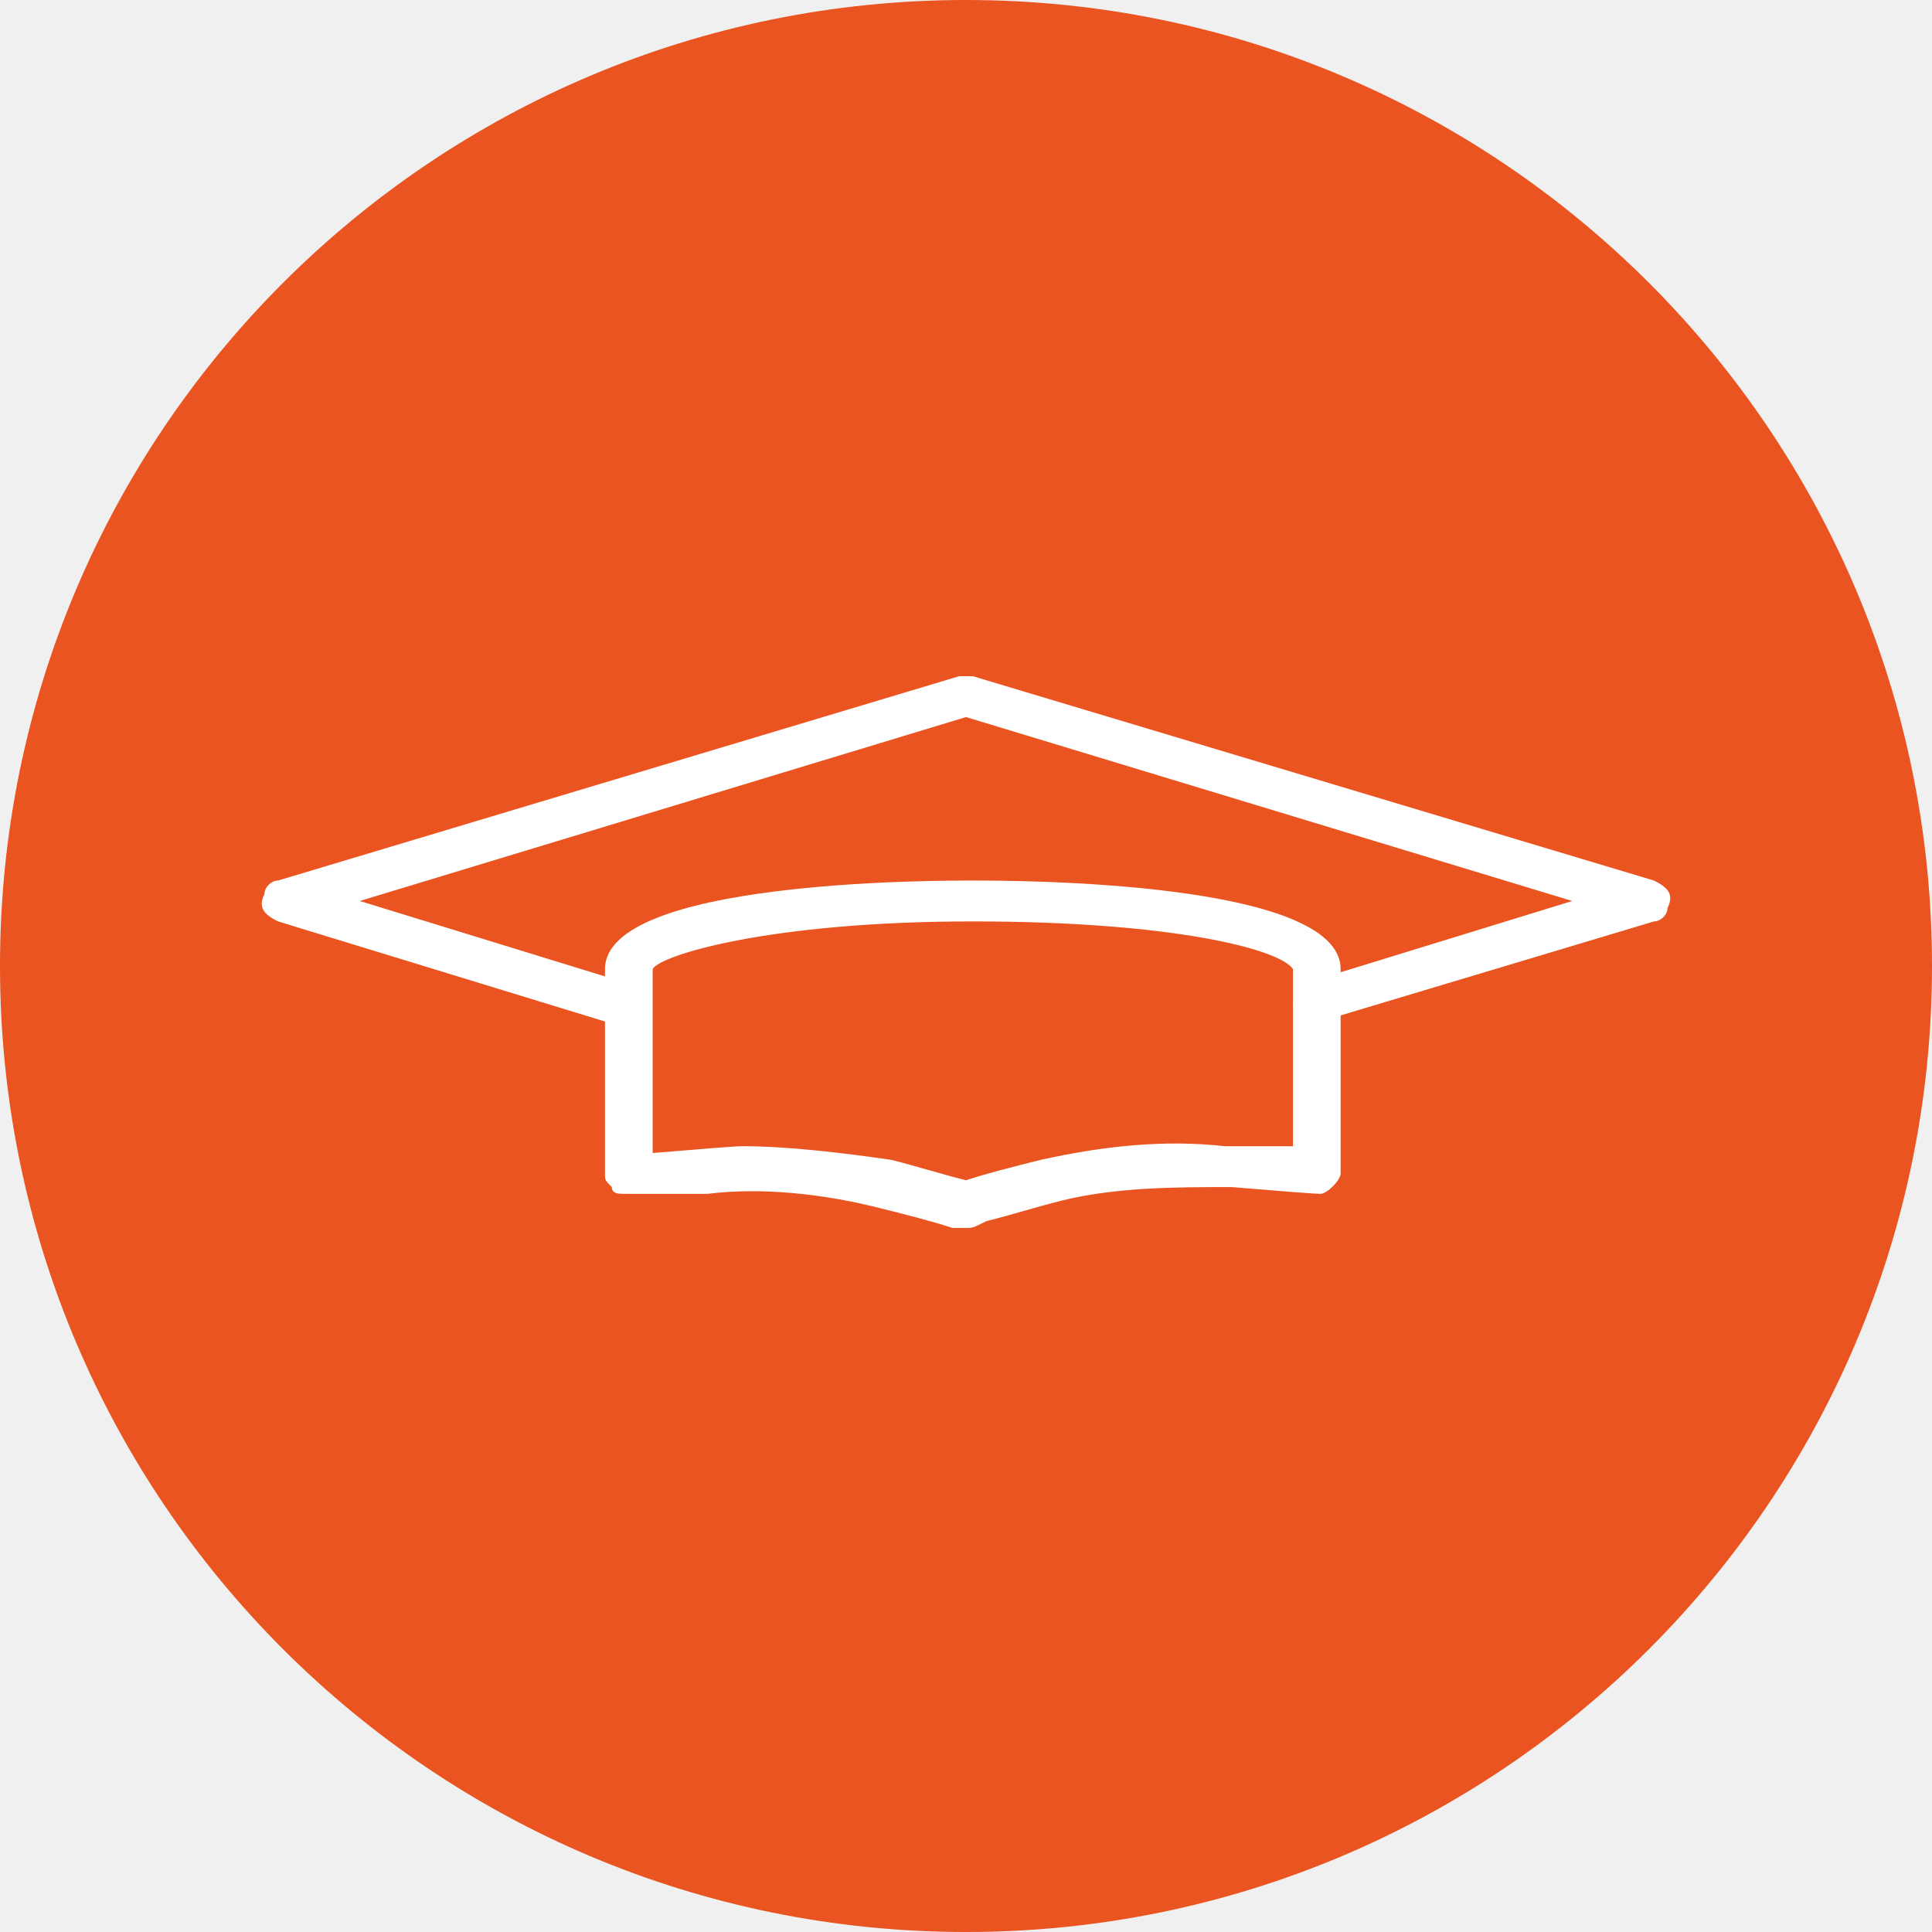
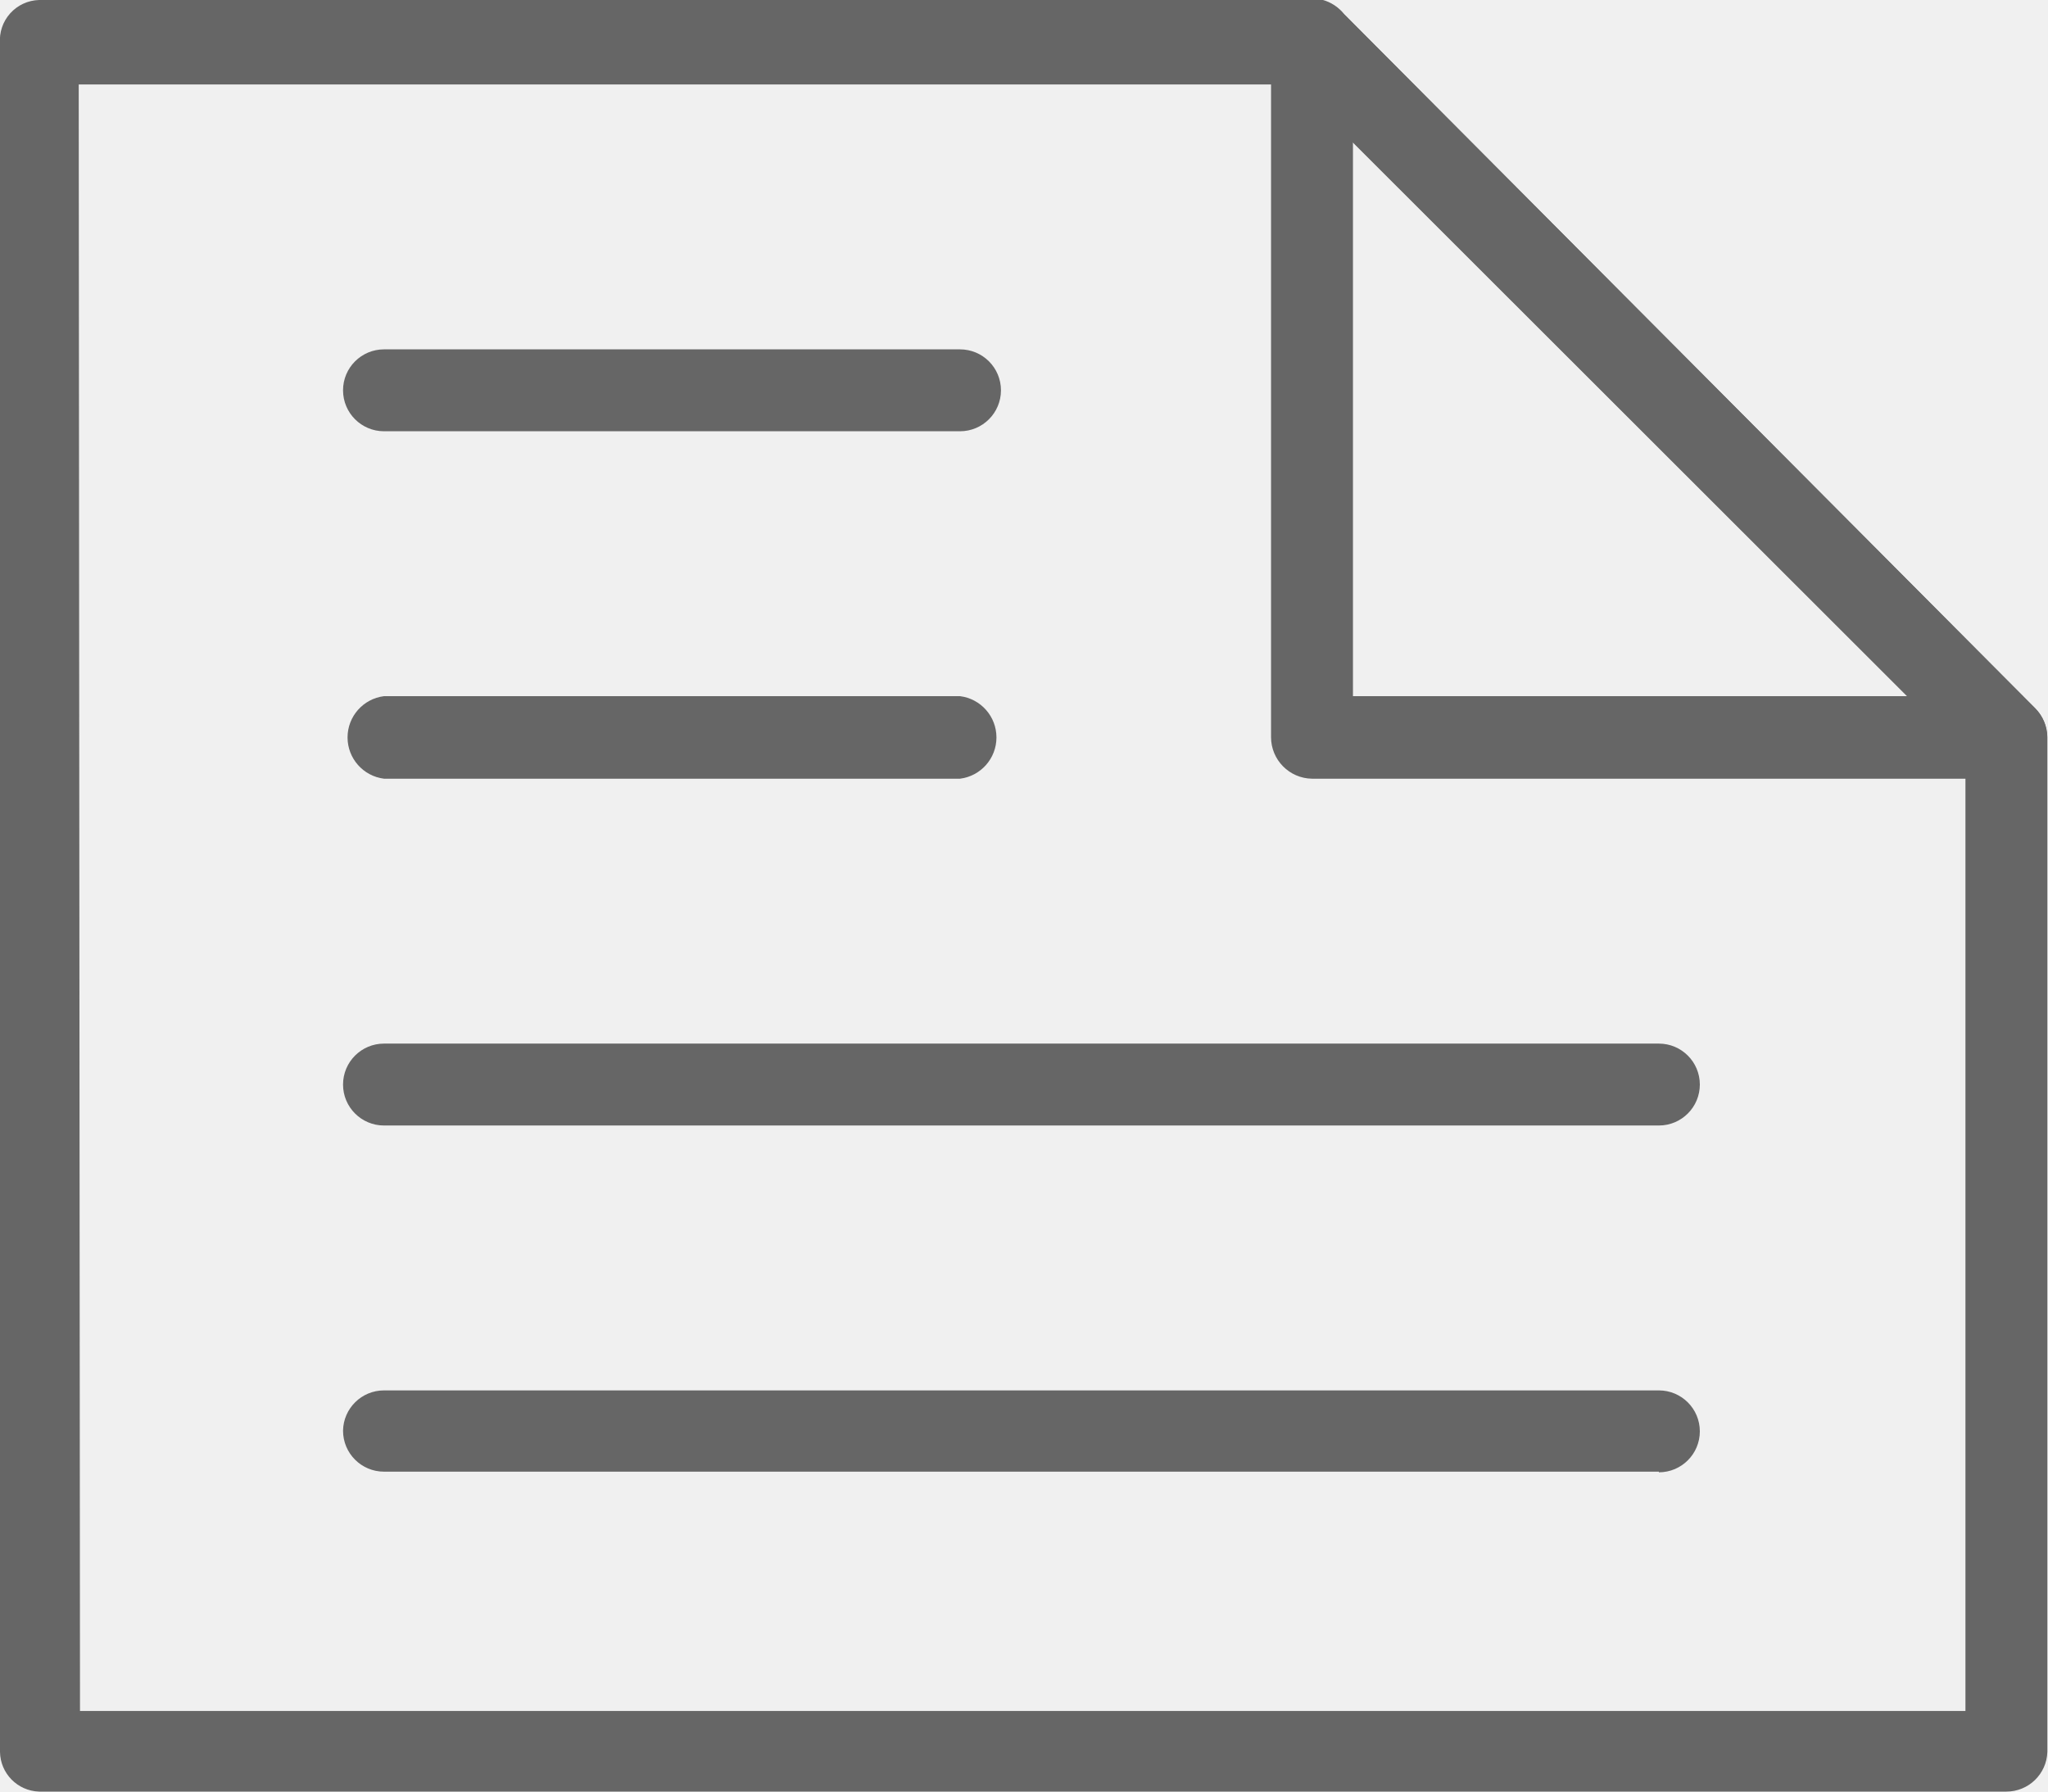
- <svg xmlns="http://www.w3.org/2000/svg" width="100" height="100" viewBox="0 0 120 120">
-   <g fill="none" fill-rule="evenodd">
-     <circle cx="60" cy="60" r="60" fill="#E95420" />
-     <g fill="#FFF" fill-rule="nonzero" transform="translate(16 42)">
-       <path d="M65.577,21.577 C64.731,21.577 64.308,21.154 64.308,20.308 C64.308,19.885 64.731,19.038 65.154,19.038 L81.654,13.962 L44,2.538 L6.346,13.962 L22.846,19.038 C23.692,19.462 24.115,19.885 23.692,20.731 C23.269,21.577 22.846,22 22,21.577 L1.269,15.231 C0.423,14.808 2.88546964e-13,14.385 0.423,13.538 C0.423,13.115 0.846,12.692 1.269,12.692 L43.577,0 L44.423,0 L86.731,12.692 C87.577,13.115 88,13.538 87.577,14.385 C87.577,14.808 87.154,15.231 86.731,15.231 L65.577,21.577 L65.577,21.577 Z" />
-       <path d="M43.154,34.269 C41.885,33.846 40.192,33.423 38.5,33 C35.115,32.154 31.308,31.731 27.923,32.154 L22.846,32.154 C22.423,32.154 22,32.154 22,31.731 C21.577,31.308 21.577,31.308 21.577,30.885 L21.577,18.192 C21.577,12.692 41.885,12.692 44.423,12.692 C46.962,12.692 67.269,12.692 67.269,18.192 L67.269,30.885 C67.269,31.308 66.423,32.154 66,32.154 C65.718,32.154 63.885,32.013 60.5,31.731 C57.115,31.731 53.308,31.731 49.923,32.577 C48.231,33 46.962,33.423 45.269,33.846 C44.423,34.269 44.423,34.269 44,34.269 L43.154,34.269 Z M39.346,30.038 C41.038,30.462 42.308,30.885 44,31.308 C45.269,30.885 46.962,30.462 48.654,30.038 C52.462,29.192 56.269,28.769 60.077,29.192 L64.308,29.192 L64.308,18.192 C63.462,16.923 56.692,15.231 44.423,15.231 C31.731,15.231 24.962,17.346 24.538,18.192 L24.538,29.615 C27.923,29.333 29.756,29.192 30.038,29.192 C33,29.192 36.385,29.615 39.346,30.038 Z" />
-     </g>
+ <svg xmlns="http://www.w3.org/2000/svg" viewBox="0 0 32 28">
+   <defs>
+     <style>.cls-1{fill:#666;}</style>
+   </defs>
+   <g id="Layer_1" data-name="Layer 1">
+     <path class="cls-1" d="M31.35,12.17H20.5a.65.65,0,0,1-.64-.65V.68A.64.64,0,0,1,21,.22L31.8,11.07a.65.65,0,0,1,.14.7A.64.64,0,0,1,31.35,12.17ZM21.14,10.88H29.8L21.14,2.22Z" />
+     <path class="cls-1" d="M31.35,28H.61A.63.63,0,0,1,0,27.38V.68A.63.63,0,0,1,.61,0H20.5A.63.63,0,0,1,21,.22L31.8,11.07a.65.65,0,0,1,.19.45V27.38A.64.64,0,0,1,31.35,28ZM1.25,26.74H30.71V11.79L20.23,1.32h-19Z" />
+     <path class="cls-1" d="M15.07,6.74H6A.64.64,0,1,1,6,5.46h9a.64.64,0,1,1,0,1.28Z" />
+     <path class="cls-1" d="M15.07,12.17H6a.65.65,0,0,1,0-1.29h9a.65.65,0,0,1,0,1.29Z" />
+     <path class="cls-1" d="M25.92,17.59H6a.64.64,0,0,1,0-1.28H25.92a.64.64,0,1,1,0,1.28Z" />
+     <path class="cls-1" d="M25.92,23H6a.64.64,0,0,1-.64-.64A.64.64,0,0,1,6,21.73H25.92a.64.64,0,1,1,0,1.28Z" />
  </g>
</svg>
